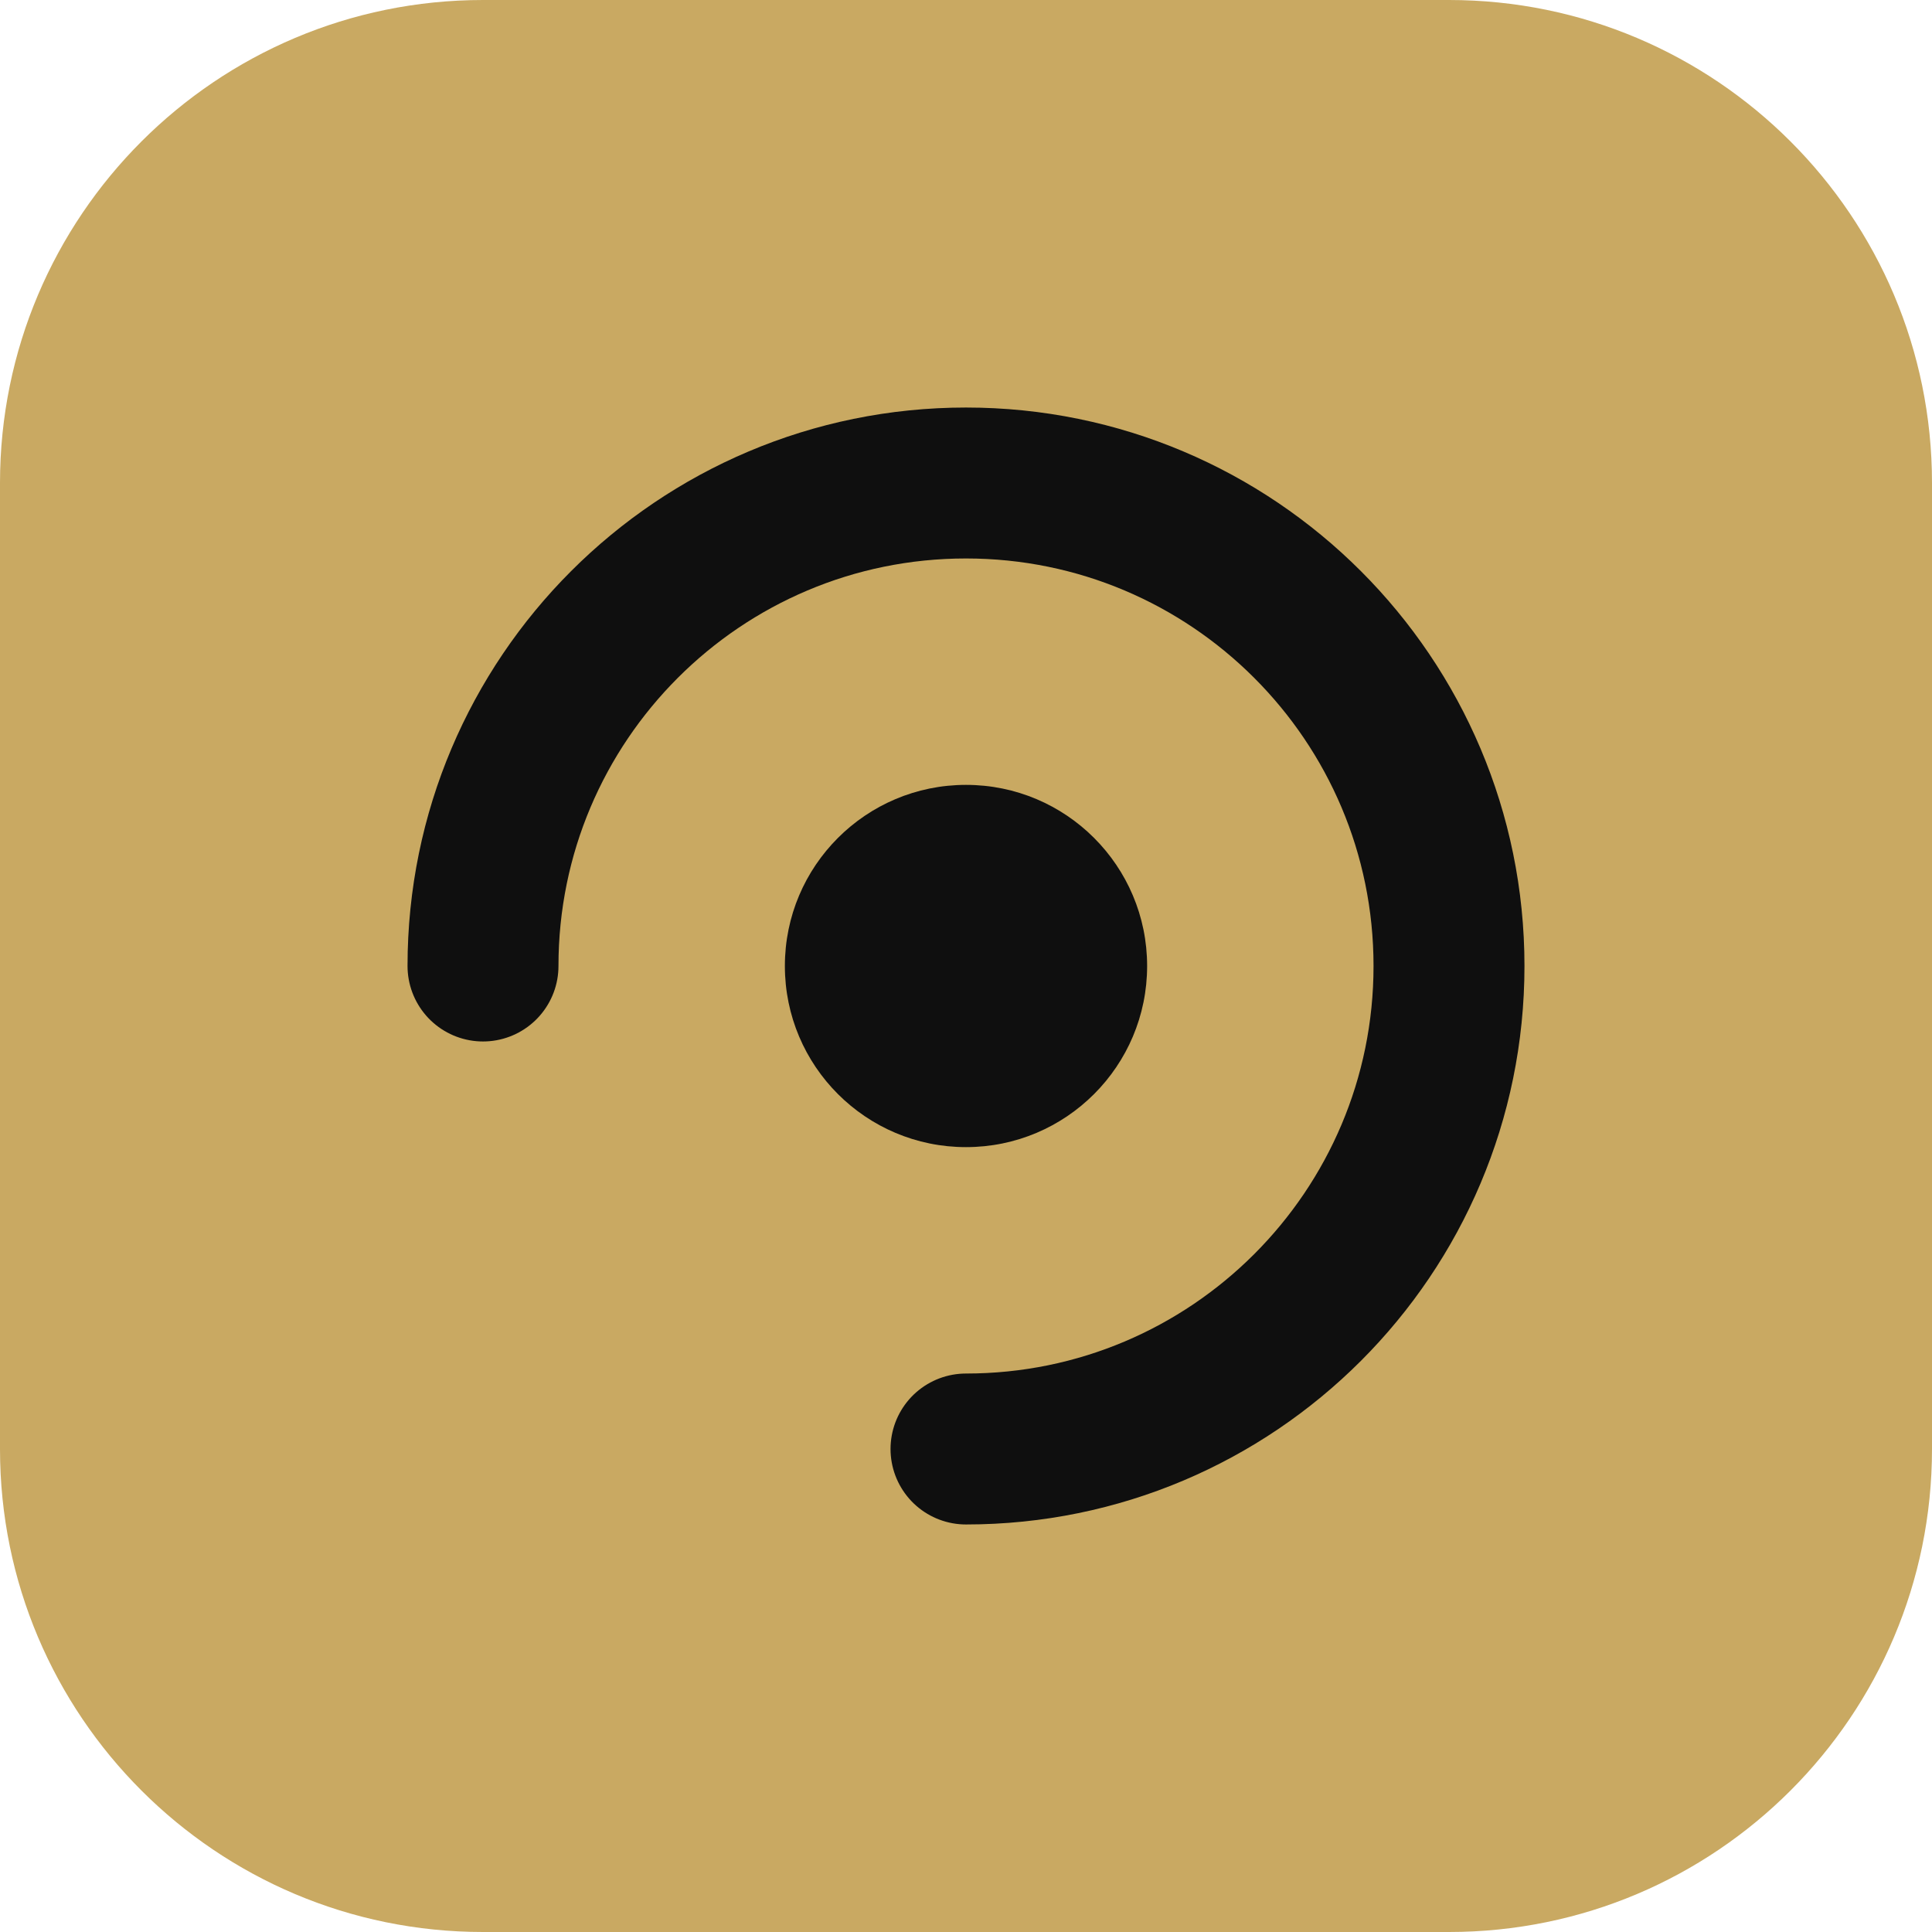
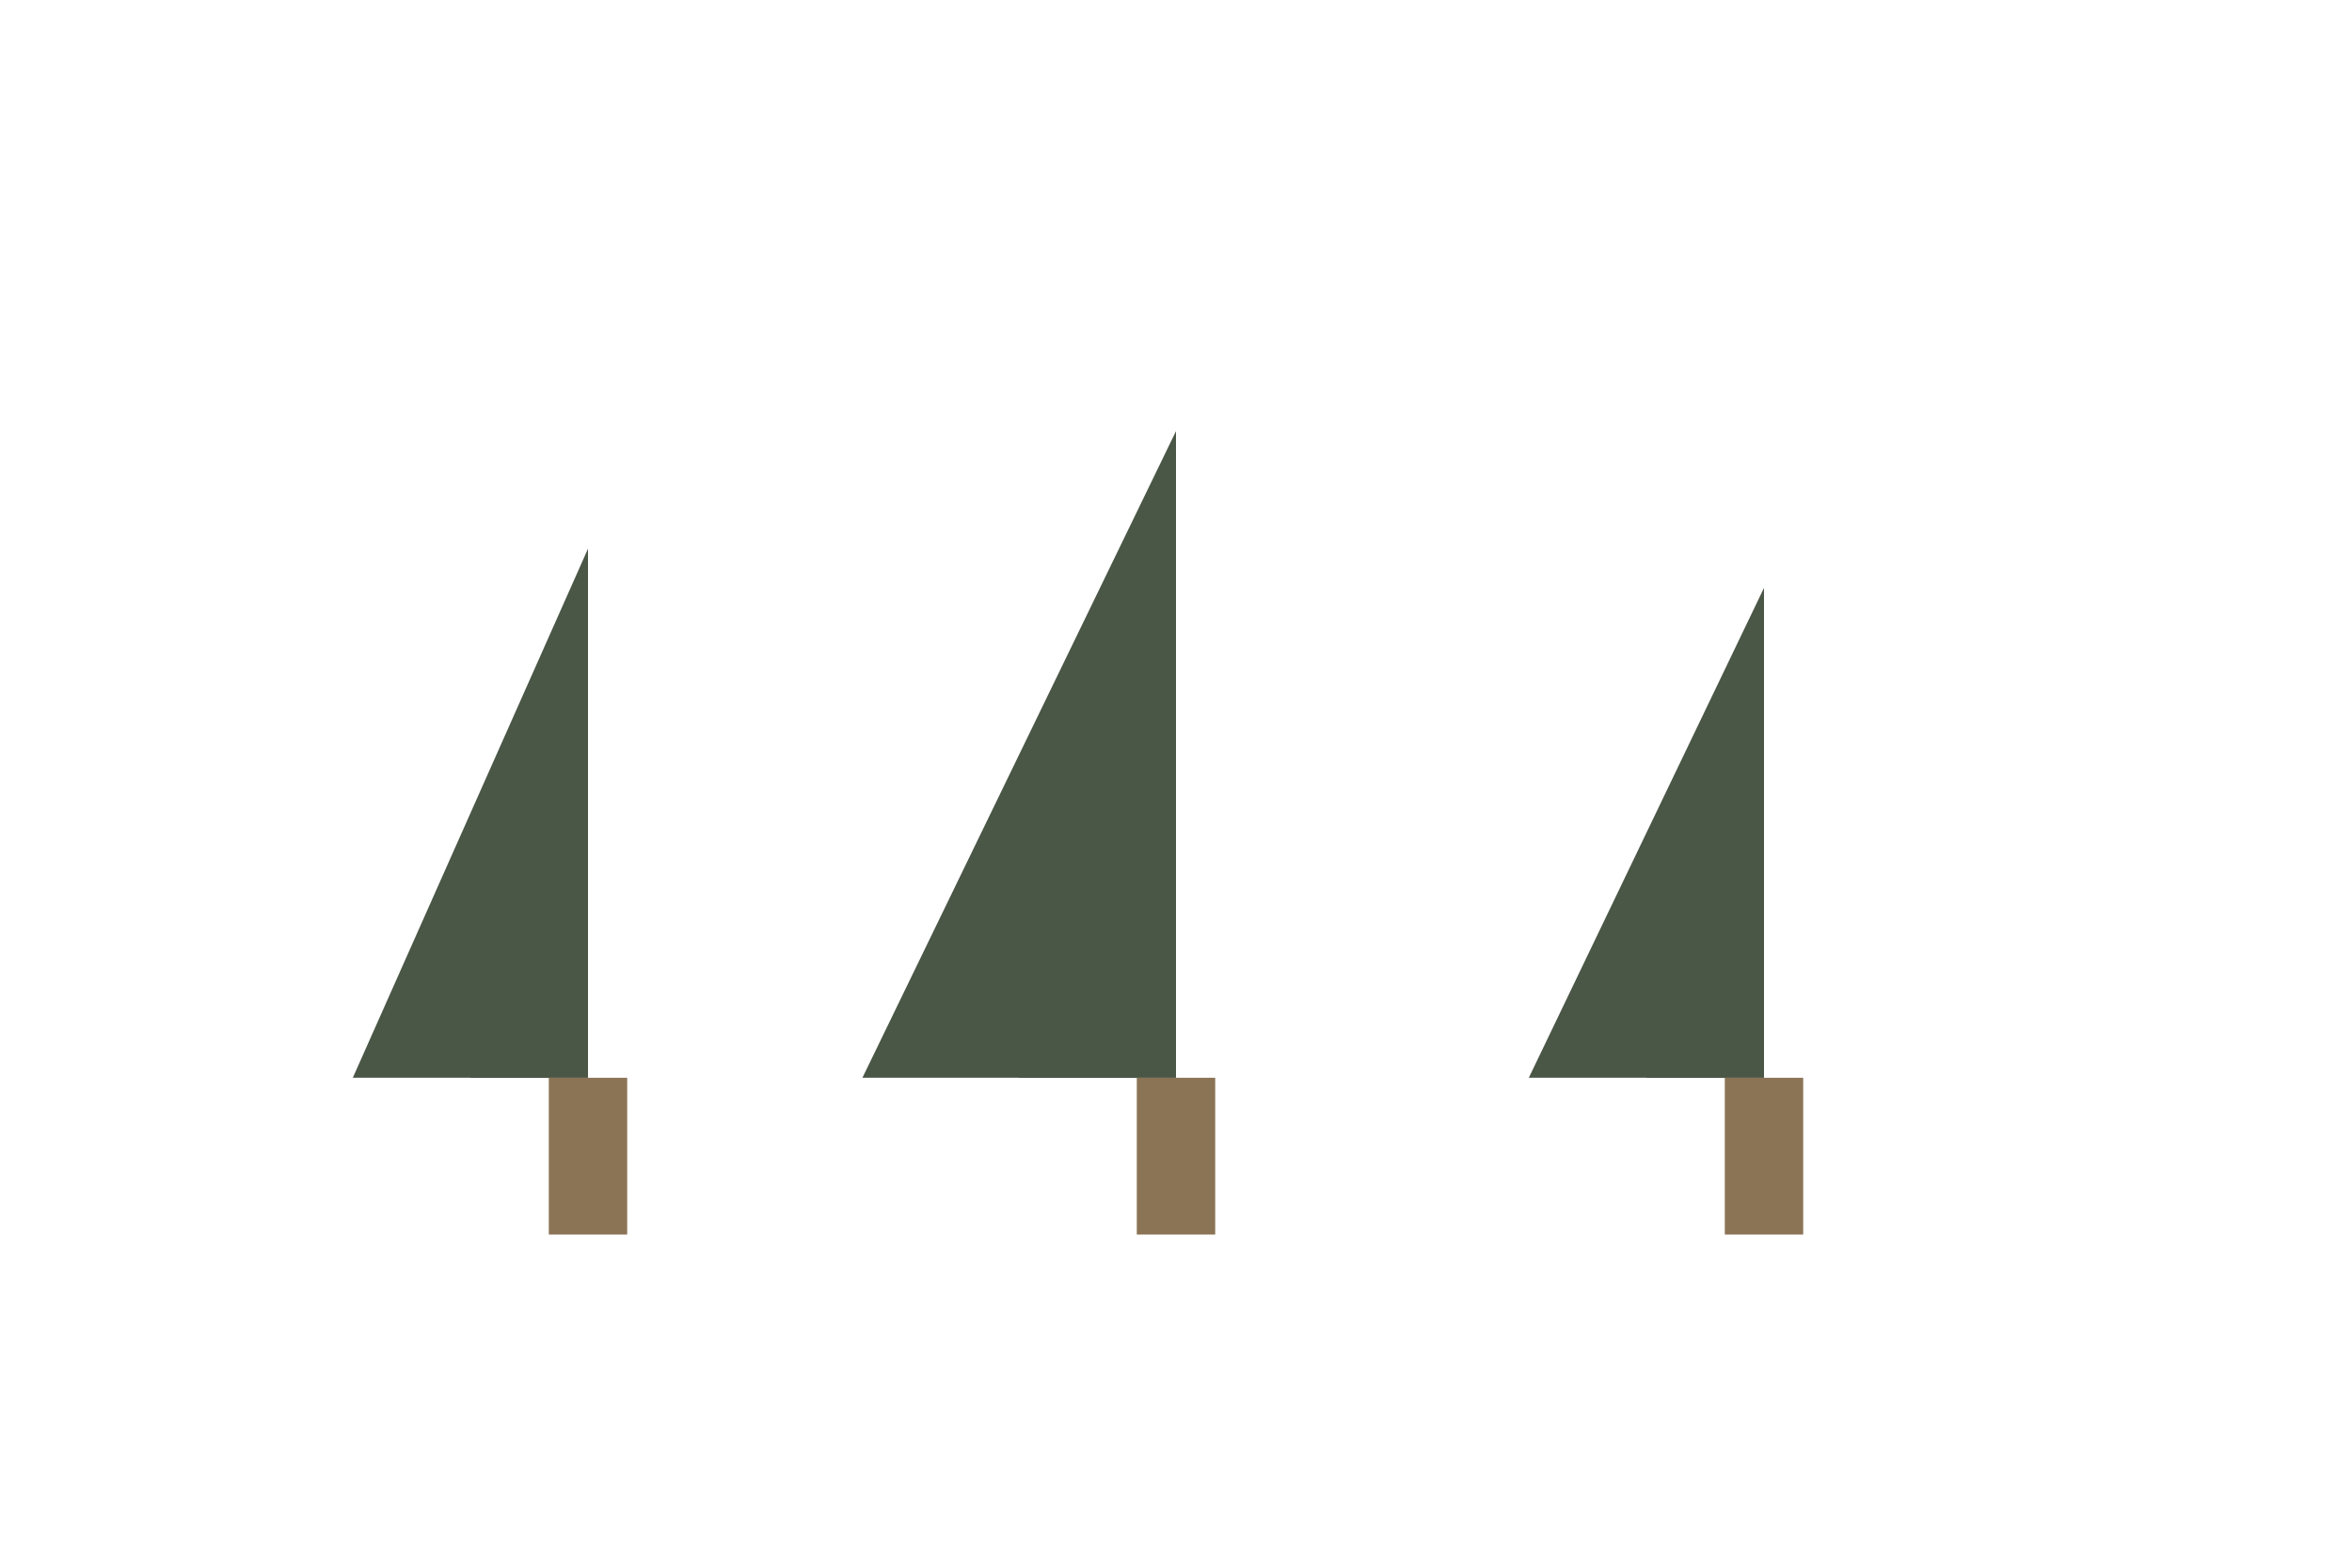
- <svg xmlns="http://www.w3.org/2000/svg" viewBox="0 0 32 32" fill="none">
-   <rect width="32" height="32" rx="8" fill="#c9a962" />
-   <path d="M8 16c0-4.418 3.582-8 8-8s8 3.582 8 8-3.582 8-8 8" stroke="#0f0f0f" stroke-width="2.5" stroke-linecap="round" />
-   <circle cx="16" cy="16" r="3" fill="#0f0f0f" />
+ <svg xmlns="http://www.w3.org/2000/svg" viewBox="0 0 120 80" fill="none" aria-hidden="true">
+   <path d="M30 55 L30 38 L24 55 Z" fill="#5E6D59" />
+   <path d="M30 55 L30 28 L18 55 Z" fill="#4A5646" />
+   <path d="M60 55 L60 32 L52 55 Z" fill="#5E6D59" />
+   <path d="M60 55 L60 22 L44 55 Z" fill="#4A5646" />
+   <path d="M90 55 L90 36 L84 55 Z" fill="#5E6D59" />
+   <path d="M90 55 L90 30 L78 55 Z" fill="#4A5646" />
+   <rect x="28" y="55" width="4" height="8" fill="#8B7355" />
+   <rect x="58" y="55" width="4" height="8" fill="#8B7355" />
+   <rect x="88" y="55" width="4" height="8" fill="#8B7355" />
</svg>
